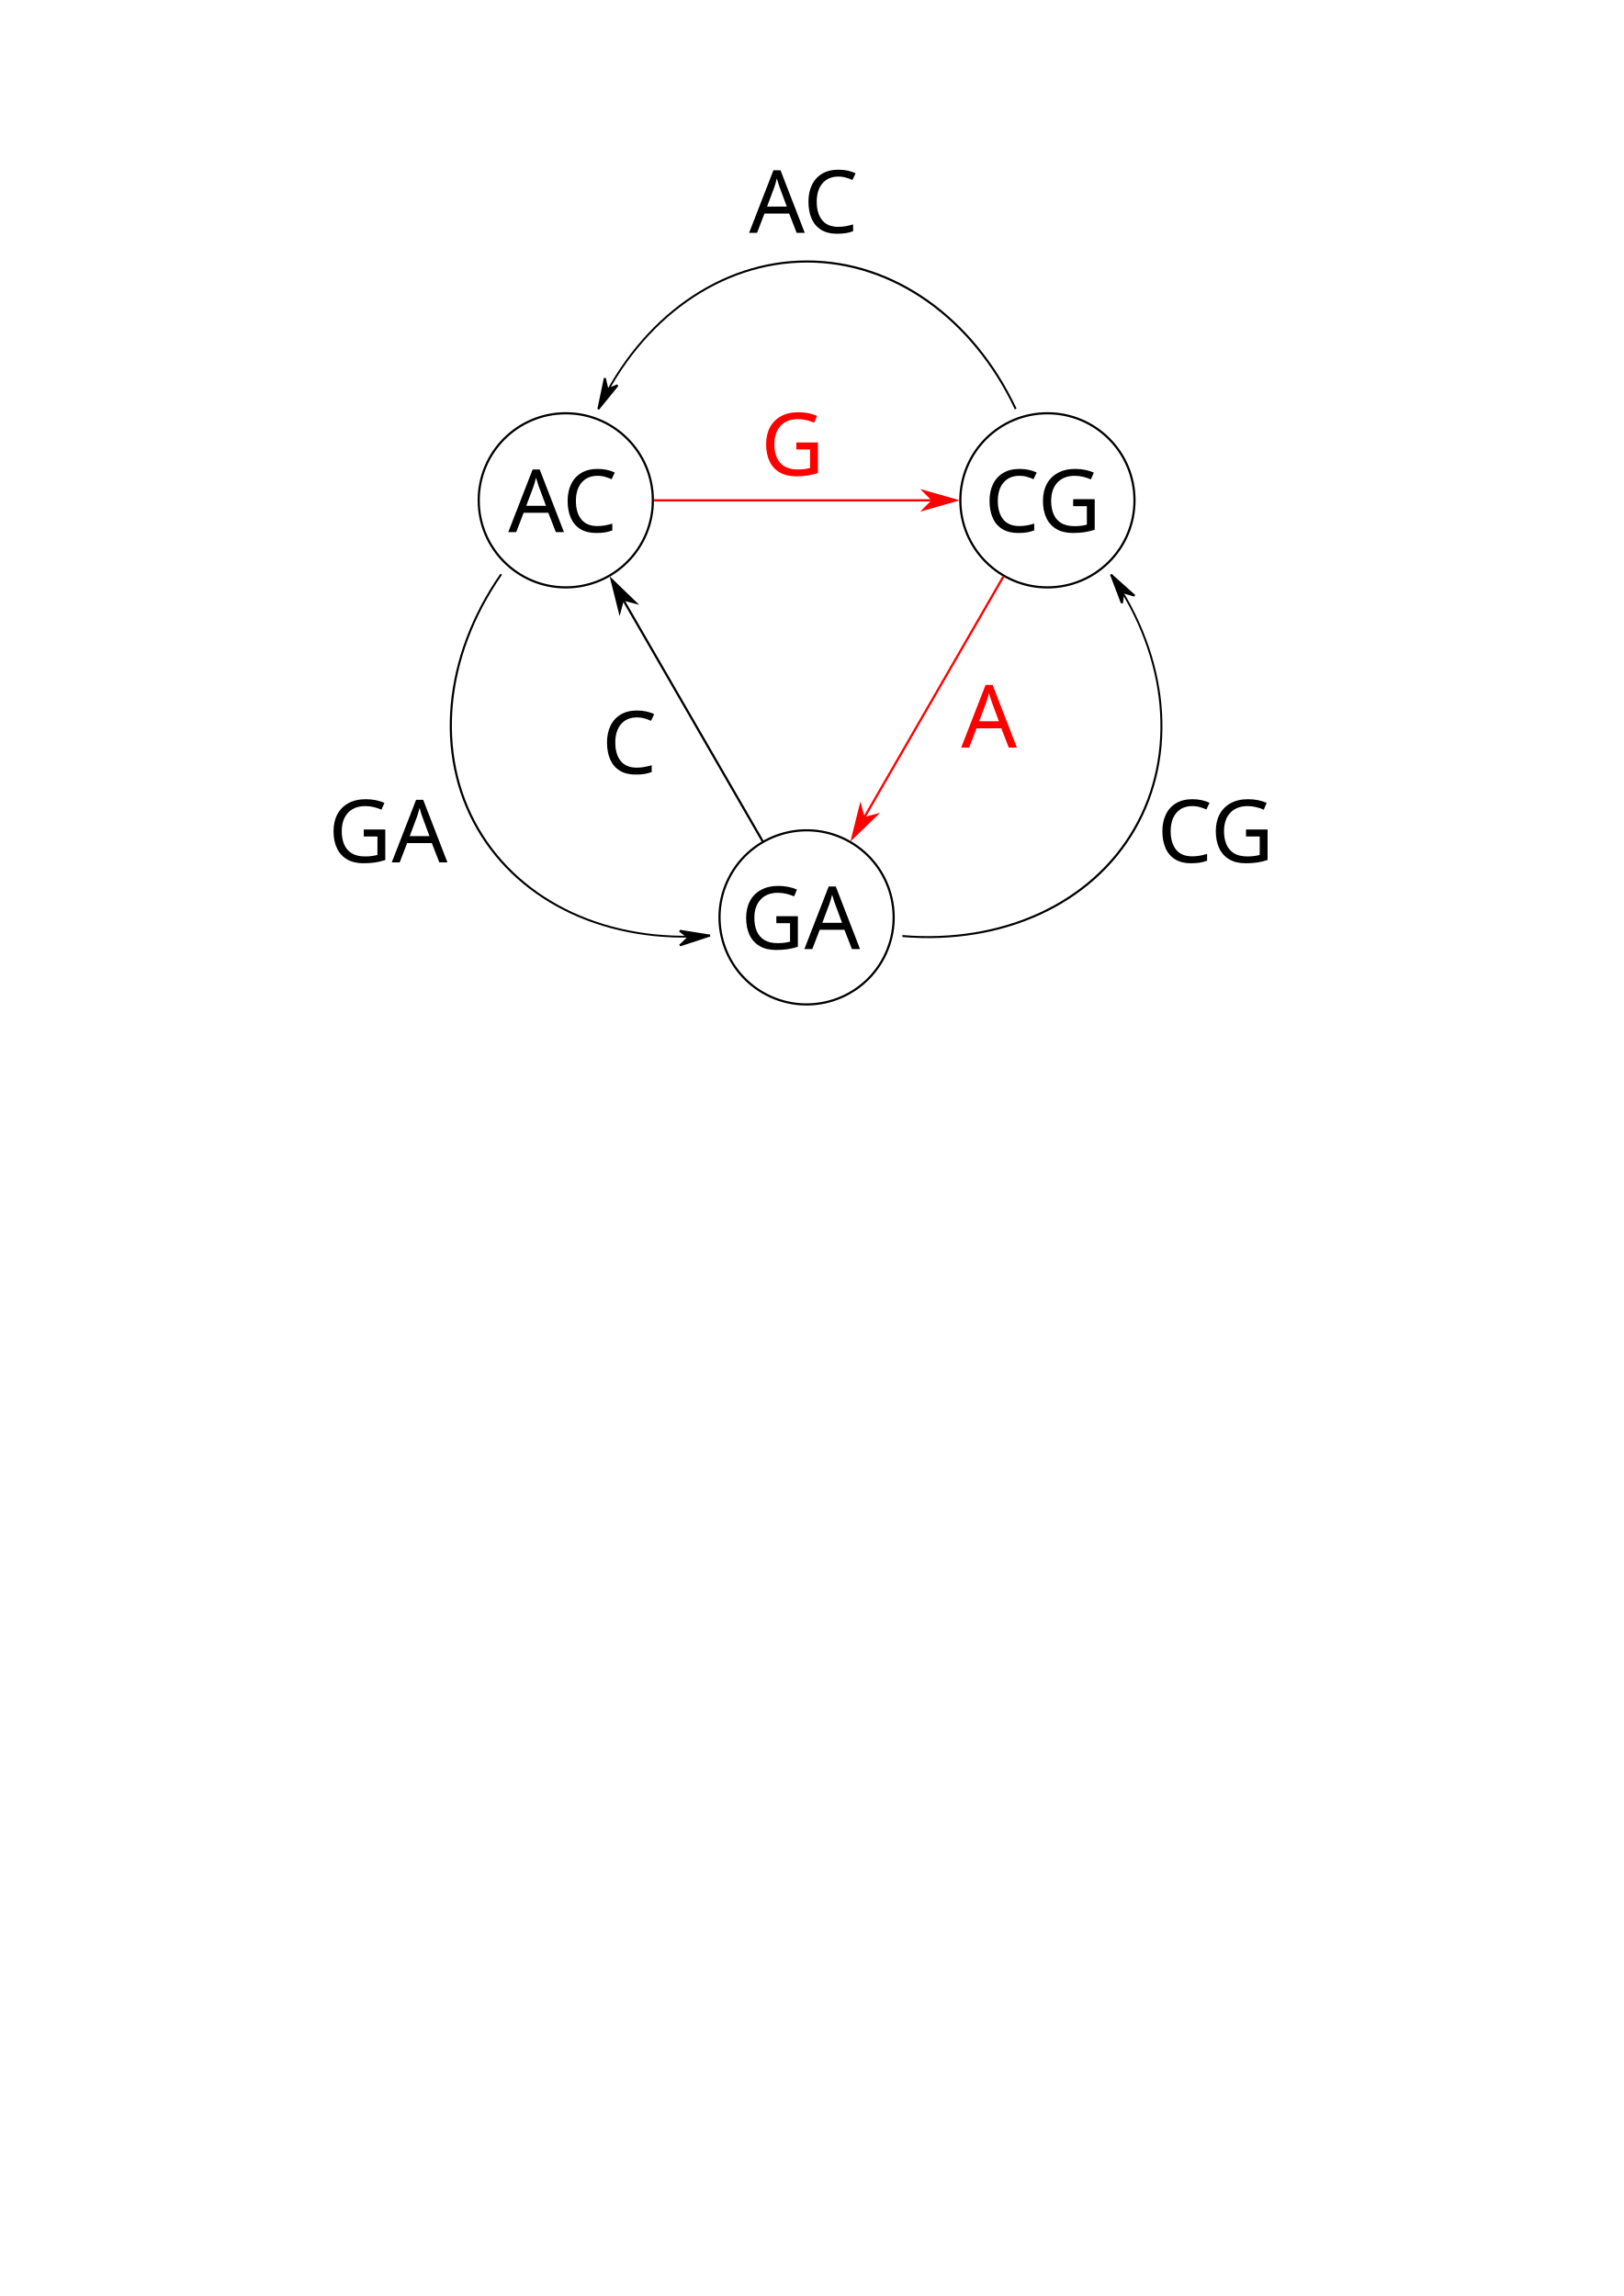
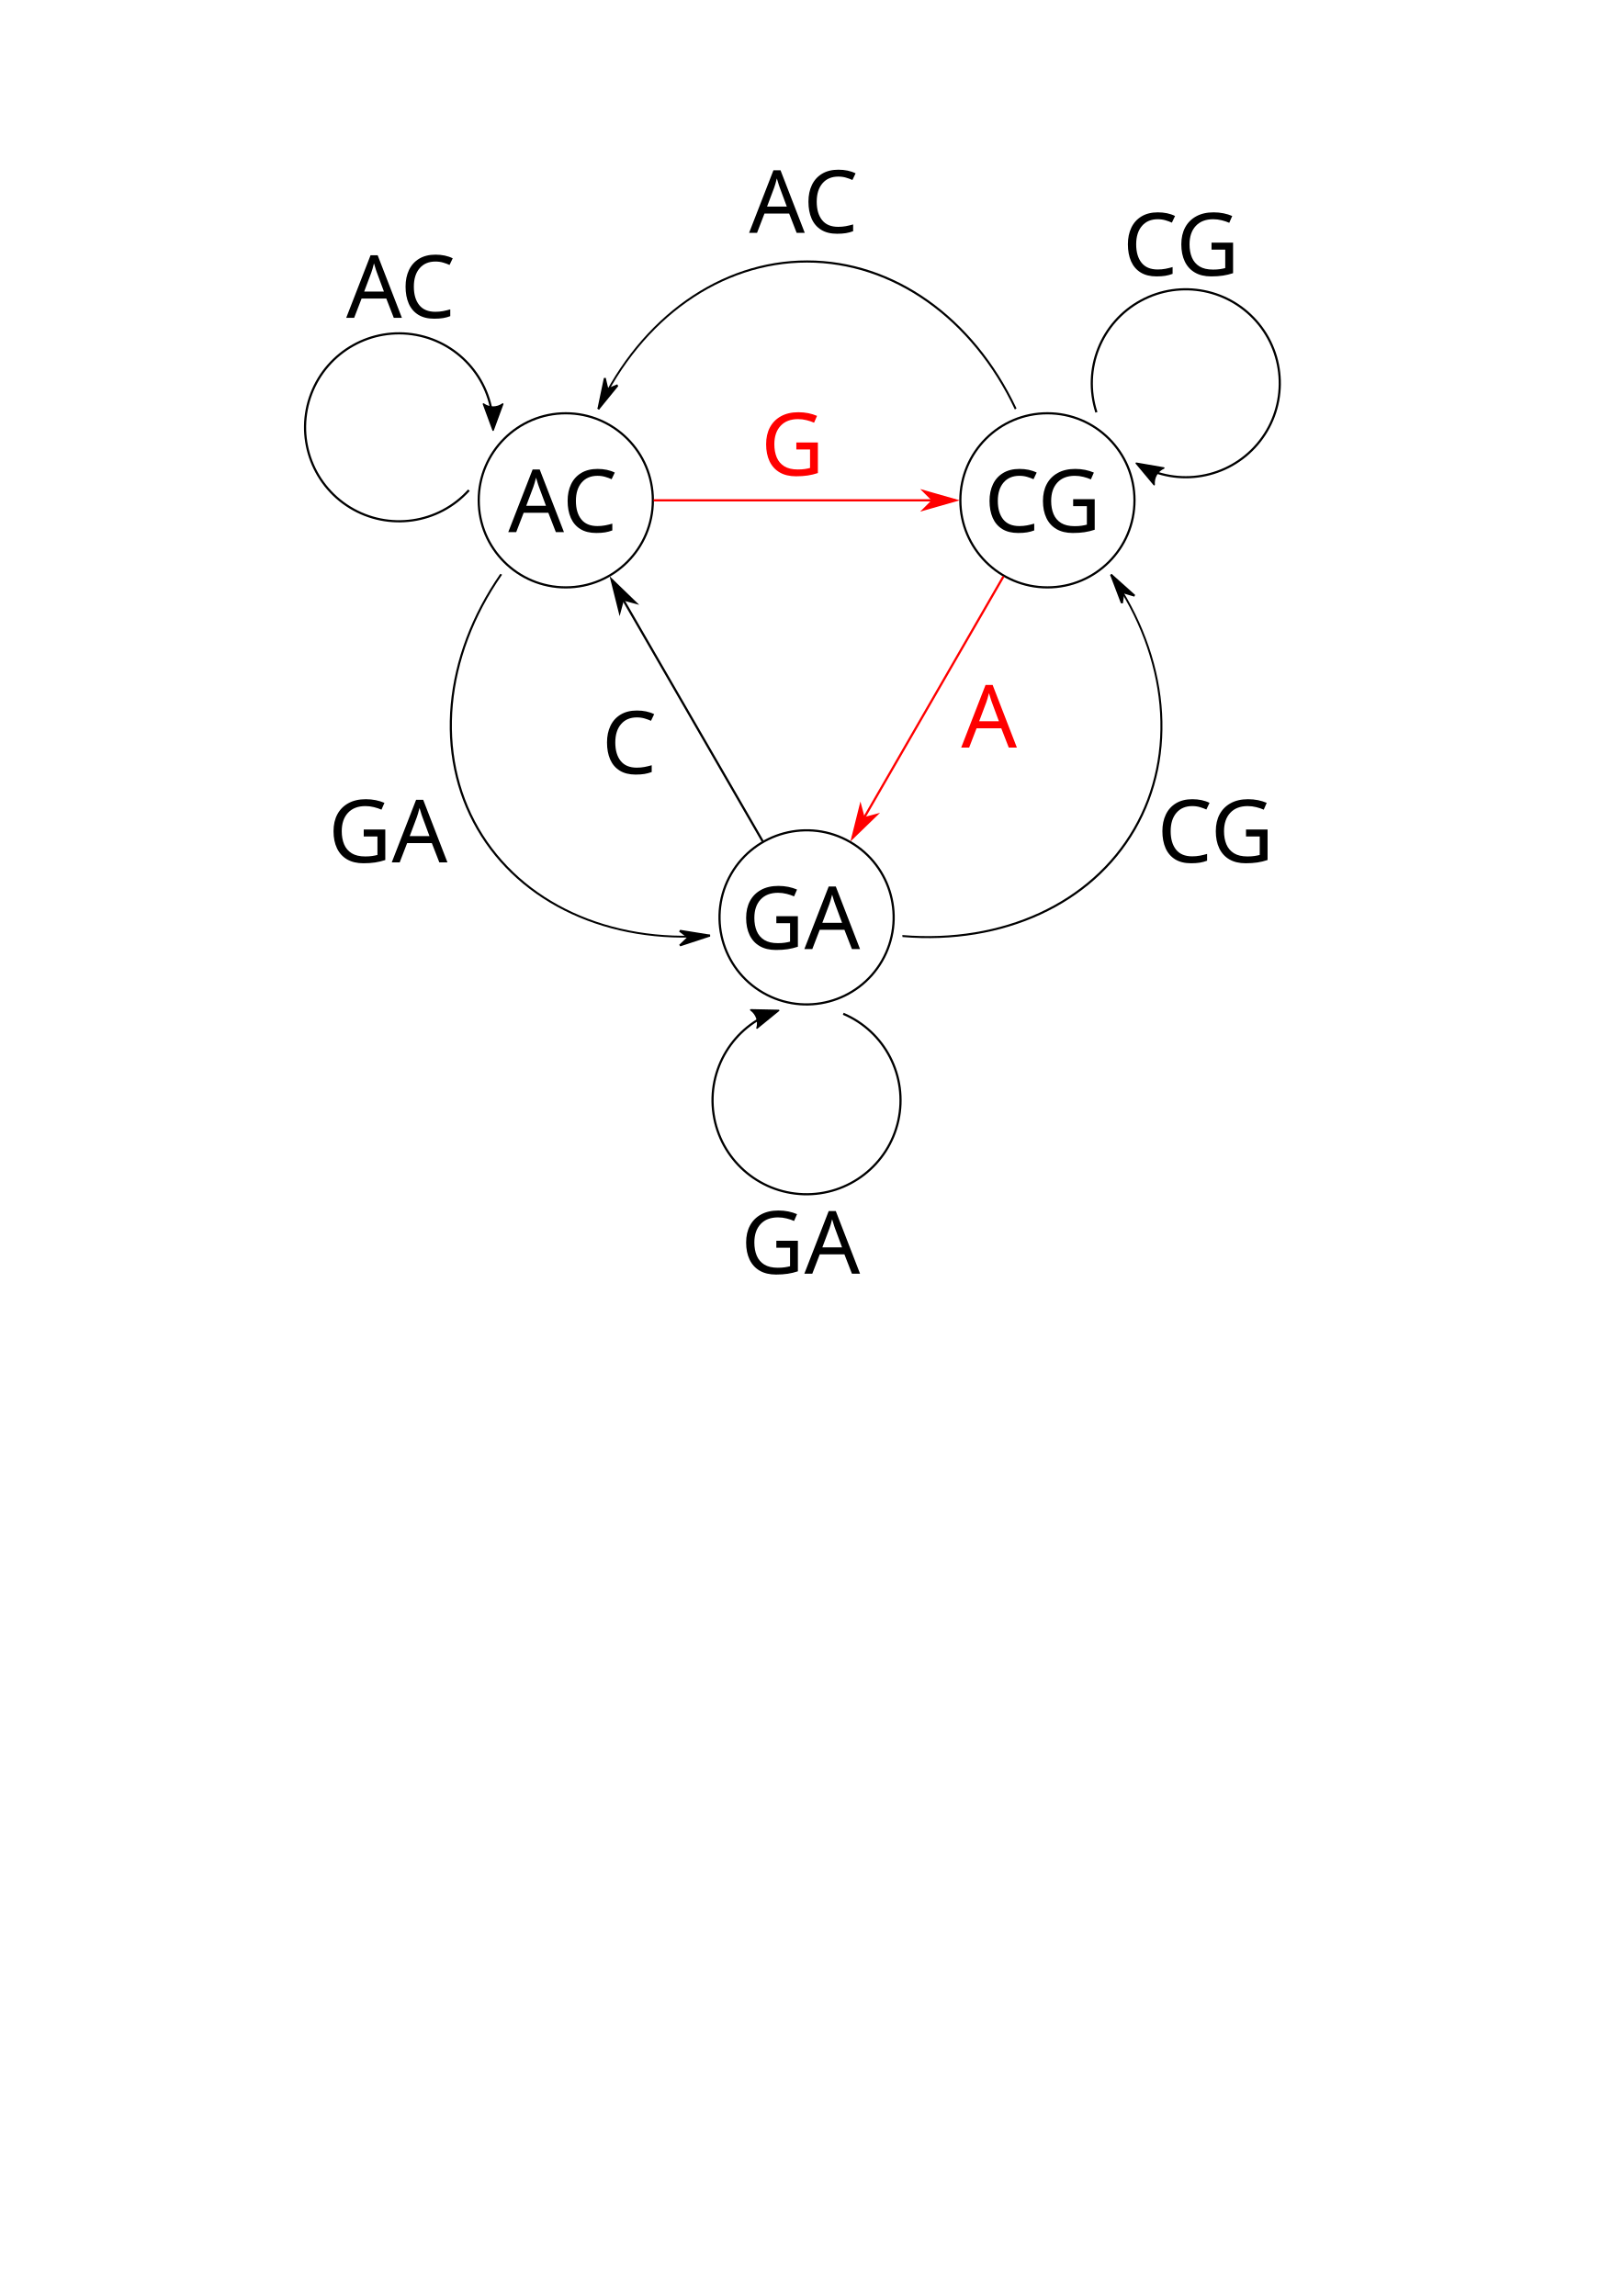
<svg xmlns="http://www.w3.org/2000/svg" width="210mm" height="297mm" viewBox="0 0 744.094 1052.362" id="svg2" version="1.1">
  <defs id="defs4">
+     <marker orient="auto" refY="0.0" refX="0.0" id="marker4627" style="overflow:visible;">
+       <path id="path4629" style="fill-rule:evenodd;stroke-width:0.625;stroke-linejoin:round;stroke:#000000;stroke-opacity:1;fill:#000000;fill-opacity:1" d="M 8.719,4.034 L -2.207,0.016 L 8.719,-4.002 C 6.973,-1.63 6.983,1.616 8.719,4.034 z " transform="scale(1.1) rotate(180) translate(1,0)" />
+     </marker>
+     <marker orient="auto" refY="0.0" refX="0.0" id="marker4624" style="overflow:visible;">
+       <path id="path4363" d="M 0.0,0.0 L 5.0,-5.0 L -12.5,0.0 L 5.0,5.0 L 0.0,0.0 z " style="fill-rule:evenodd;stroke:#000000;stroke-width:1pt;stroke-opacity:1;fill:#000000;fill-opacity:1" transform="scale(0.8) rotate(180) translate(12.5,0)" />
+     </marker>
+     <marker orient="auto" refY="0.0" refX="0.0" id="Arrow2Lend" style="overflow:visible;">
+       <path id="path4381" style="fill-rule:evenodd;stroke-width:0.625;stroke-linejoin:round;stroke:#000000;stroke-opacity:1;fill:#000000;fill-opacity:1" d="M 8.719,4.034 L -2.207,0.016 L 8.719,-4.002 C 6.973,-1.63 6.983,1.616 8.719,4.034 z " transform="scale(1.1) rotate(180) translate(1,0)" />
+     </marker>
+     <marker orient="auto" refY="0.0" refX="0.0" id="Arrow1Mend" style="overflow:visible;">
+       <path id="path4369" d="M 0.0,0.0 L 5.0,-5.0 L -12.5,0.0 L 5.0,5.0 L 0.0,0.0 z " style="fill-rule:evenodd;stroke:#000000;stroke-width:1pt;stroke-opacity:1;fill:#000000;fill-opacity:1" transform="scale(0.4) rotate(180) translate(10,0)" />
+     </marker>
    <marker style="overflow:visible;" id="marker6185" refX="0.0" refY="0.0" orient="auto">
      <path transform="scale(0.8) rotate(180) translate(12.5,0)" style="fill-rule:evenodd;stroke:#000000;stroke-width:1pt;stroke-opacity:1;fill:#000000;fill-opacity:1" d="M 0.0,0.0 L 5.0,-5.0 L -12.5,0.0 L 5.0,5.0 L 0.0,0.0 z " id="path6187" />
    </marker>
    <marker orient="auto" refY="0.0" refX="0.0" id="Arrow1Lend" style="overflow:visible;">
      <path id="path4291" d="M 0.0,0.0 L 5.0,-5.0 L -12.5,0.0 L 5.0,5.0 L 0.0,0.0 z " style="fill-rule:evenodd;stroke:#ff0000;stroke-width:1pt;stroke-opacity:1;fill:#ff0000;fill-opacity:1" transform="scale(0.8) rotate(180) translate(12.5,0)" />
    </marker>
    <marker orient="auto" refY="0" refX="0" id="Arrow1Lend-1" style="overflow:visible">
      <path id="path4291-9" d="M 0,0 5,-5 -12.5,0 5,5 0,0 Z" style="fill:#ff0000;fill-opacity:1;fill-rule:evenodd;stroke:#ff0000;stroke-width:1pt;stroke-opacity:1" transform="matrix(-0.8,0,0,-0.8,-10,0)" />
    </marker>
    <marker orient="auto" refY="0" refX="0" id="Arrow1Lend-7" style="overflow:visible">
      <path id="path4291-8" d="M 0,0 5,-5 -12.5,0 5,5 0,0 Z" style="fill:#000000;fill-opacity:1;fill-rule:evenodd;stroke:#000000;stroke-width:1pt;stroke-opacity:1" transform="matrix(-0.8,0,0,-0.8,-10,0)" />
    </marker>
    <marker style="overflow:visible" id="marker6185-5" refX="0" refY="0" orient="auto">
      <path transform="matrix(-0.8,0,0,-0.8,-10,0)" style="fill:#000000;fill-opacity:1;fill-rule:evenodd;stroke:#000000;stroke-width:1pt;stroke-opacity:1" d="M 0,0 5,-5 -12.5,0 5,5 0,0 Z" id="path6187-9" />
    </marker>
    <marker style="overflow:visible" id="marker6185-7" refX="0" refY="0" orient="auto">
      <path transform="matrix(-0.8,0,0,-0.8,-10,0)" style="fill:#000000;fill-opacity:1;fill-rule:evenodd;stroke:#000000;stroke-width:1pt;stroke-opacity:1" d="M 0,0 5,-5 -12.5,0 5,5 0,0 Z" id="path6187-3" />
    </marker>
+     <marker orient="auto" refY="0" refX="0" id="marker4627-0" style="overflow:visible">
+       <path id="path4629-6" style="fill:#000000;fill-opacity:1;fill-rule:evenodd;stroke:#000000;stroke-width:0.625;stroke-linejoin:round;stroke-opacity:1" d="M 8.719,4.034 -2.207,0.016 8.719,-4.002 c -1.745,2.372 -1.735,5.617 -6e-7,8.035 z" transform="matrix(-1.1,0,0,-1.1,-1.1,0)" />
+     </marker>
+     <marker orient="auto" refY="0" refX="0" id="marker4627-4" style="overflow:visible">
+       <path id="path4629-0" style="fill:#000000;fill-opacity:1;fill-rule:evenodd;stroke:#000000;stroke-width:0.625;stroke-linejoin:round;stroke-opacity:1" d="M 8.719,4.034 -2.207,0.016 8.719,-4.002 c -1.745,2.372 -1.735,5.617 -6e-7,8.035 z" transform="matrix(-1.1,0,0,-1.1,-1.1,0)" />
+     </marker>
  </defs>
  <g id="layer1">
    <text xml:space="preserve" style="font-style:normal;font-weight:normal;font-size:40px;line-height:125%;font-family:sans-serif;letter-spacing:0px;word-spacing:0px;fill:#000000;fill-opacity:1;stroke:none;stroke-width:1px;stroke-linecap:butt;stroke-linejoin:miter;stroke-opacity:1" x="252.538" y="431.118" id="text6041">
      <tspan id="tspan6043" x="252.538" y="431.118" />
    </text>
-     <g id="g7884">
-       <circle r="39.901" cy="229.322" cx="480.002" id="path4140-9" style="fill:none;fill-rule:evenodd;stroke:#000000;stroke-width:1px;stroke-linecap:butt;stroke-linejoin:miter;stroke-opacity:1" />
-       <g transform="matrix(-0.5,-0.8660254,0.8660254,-0.5,85.25067,745.6159)" id="g7346">
-         <circle style="fill:none;fill-rule:evenodd;stroke:#000000;stroke-width:1px;stroke-linecap:butt;stroke-linejoin:miter;stroke-opacity:1" id="path4140" cx="174.033" cy="-516.294" r="39.901" transform="matrix(-0.5,0.8660254,-0.8660254,-0.5,0,0)" />
-         <circle style="fill:none;fill-rule:evenodd;stroke:#000000;stroke-width:1px;stroke-linecap:butt;stroke-linejoin:miter;stroke-opacity:1" id="path4140-4" cx="423.776" cy="83.716" r="39.901" transform="matrix(0.5,0.8660254,-0.8660254,0.5,0,0)" />
-       </g>
-       <text id="text4212" y="243.882" x="232.926" style="font-style:normal;font-weight:normal;font-size:40px;line-height:125%;font-family:sans-serif;letter-spacing:0px;word-spacing:0px;fill:#000000;fill-opacity:1;stroke:none;stroke-width:1px;stroke-linecap:butt;stroke-linejoin:miter;stroke-opacity:1" xml:space="preserve">
-         <tspan y="243.882" x="232.926" id="tspan4214">AC</tspan>
-       </text>
-       <text id="text4216" y="243.882" x="451.037" style="font-style:normal;font-weight:normal;font-size:40px;line-height:125%;font-family:sans-serif;letter-spacing:0px;word-spacing:0px;fill:#000000;fill-opacity:1;stroke:none;stroke-width:1px;stroke-linecap:butt;stroke-linejoin:miter;stroke-opacity:1" xml:space="preserve">
-         <tspan y="243.882" x="451.037" id="tspan4218">CG</tspan>
-       </text>
-       <text id="text4220" y="435.006" x="339.492" style="font-style:normal;font-weight:normal;font-size:40px;line-height:125%;font-family:sans-serif;letter-spacing:0px;word-spacing:0px;fill:#000000;fill-opacity:1;stroke:none;stroke-width:1px;stroke-linecap:butt;stroke-linejoin:miter;stroke-opacity:1" xml:space="preserve">
-         <tspan y="435.006" x="339.492" id="tspan4222">GA</tspan>
-       </text>
-       <path id="path4278" d="m 299.554,229.321 138.309,0" style="fill:none;fill-rule:evenodd;stroke:#ff0000;stroke-width:1.022;stroke-linecap:butt;stroke-linejoin:miter;stroke-opacity:1;marker-end:url(#Arrow1Lend);stroke-miterlimit:4;stroke-dasharray:none" />
-       <text id="text6033" y="217.902" x="348.658" style="font-style:normal;font-weight:normal;font-size:40px;line-height:125%;font-family:sans-serif;letter-spacing:0px;word-spacing:0px;fill:#ff0000;fill-opacity:1;stroke:none;stroke-width:1px;stroke-linecap:butt;stroke-linejoin:miter;stroke-opacity:1;" xml:space="preserve">
-         <tspan y="217.902" x="348.658" id="tspan6035">G</tspan>
-       </text>
-       <path id="path4278-9" d="M 459.863,264.199 390.709,383.978" style="fill:none;fill-rule:evenodd;stroke:#ff0000;stroke-width:1.022px;stroke-linecap:butt;stroke-linejoin:miter;stroke-opacity:1;marker-end:url(#Arrow1Lend-1)" />
-       <text id="text6037" y="342.641" x="440.489" style="font-style:normal;font-weight:normal;font-size:40px;line-height:125%;font-family:sans-serif;letter-spacing:0px;word-spacing:0px;fill:#ff0000;fill-opacity:1;stroke:none;stroke-width:1px;stroke-linecap:butt;stroke-linejoin:miter;stroke-opacity:1;" xml:space="preserve">
-         <tspan y="342.641" x="440.489" id="tspan6039">A</tspan>
-       </text>
-       <path id="path4278-6" d="M 349.506,385.59 280.351,265.812" style="fill:none;fill-rule:evenodd;stroke:#000000;stroke-width:1.022px;stroke-linecap:butt;stroke-linejoin:miter;stroke-opacity:1;marker-end:url(#Arrow1Lend-7)" />
-       <text id="text6045" y="354.621" x="275.74" style="font-style:normal;font-weight:normal;font-size:40px;line-height:125%;font-family:sans-serif;letter-spacing:0px;word-spacing:0px;fill:#000000;fill-opacity:1;stroke:none;stroke-width:1px;stroke-linecap:butt;stroke-linejoin:miter;stroke-opacity:1;" xml:space="preserve">
-         <tspan y="354.621" x="275.74" id="tspan6047">C</tspan>
-       </text>
-       <path transform="matrix(-0.8166273,0.5771654,0.426569,0.904455,0,0)" d="m -346.298,428.22 a 117.096,129.425 0 0 1 58.548,-112.085 117.096,129.425 0 0 1 117.096,1e-5" id="path6177" style="fill:none;fill-rule:evenodd;stroke:#000000;stroke-width:0.913;stroke-linecap:butt;stroke-linejoin:miter;stroke-miterlimit:4;stroke-dasharray:none;stroke-opacity:1;marker-end:url(#marker6185)" />
-       <text id="text7552" y="106.738" x="343.285" style="font-style:normal;font-weight:normal;font-size:40px;line-height:125%;font-family:sans-serif;letter-spacing:0px;word-spacing:0px;fill:#000000;fill-opacity:1;stroke:none;stroke-width:1px;stroke-linecap:butt;stroke-linejoin:miter;stroke-opacity:1;" xml:space="preserve">
-         <tspan y="106.738" x="343.285" id="tspan7554">AC</tspan>
-       </text>
-       <path transform="matrix(-0.0915263,-0.9958027,-0.9965655,-0.08280793,0,0)" d="m -399.38,-378.294 a 117.096,129.425 0 0 1 58.548,-112.085 117.096,129.425 0 0 1 117.096,10e-6" id="path6177-7" style="fill:none;fill-rule:evenodd;stroke:#000000;stroke-width:0.913;stroke-linecap:butt;stroke-linejoin:miter;stroke-miterlimit:4;stroke-dasharray:none;stroke-opacity:1;marker-end:url(#marker6185-7)" />
-       <text id="text7568" y="395.268" x="530.249" style="font-style:normal;font-weight:normal;font-size:40px;line-height:125%;font-family:sans-serif;letter-spacing:0px;word-spacing:0px;fill:#000000;fill-opacity:1;stroke:none;stroke-width:1px;stroke-linecap:butt;stroke-linejoin:miter;stroke-opacity:1;" xml:space="preserve">
-         <tspan y="395.268" x="530.249" id="tspan7570">CG</tspan>
-       </text>
-       <path transform="matrix(0.9081535,0.4186372,0.5699965,-0.8216471,0,0)" d="m 343.966,-145.086 a 117.096,129.425 0 0 1 58.548,-112.085 117.096,129.425 0 0 1 117.096,10e-6" id="path6177-2" style="fill:none;fill-rule:evenodd;stroke:#000000;stroke-width:0.913;stroke-linecap:butt;stroke-linejoin:miter;stroke-miterlimit:4;stroke-dasharray:none;stroke-opacity:1;marker-end:url(#marker6185-5)" />
-       <text id="text7572" y="395.268" x="150.411" style="font-style:normal;font-weight:normal;font-size:40px;line-height:125%;font-family:sans-serif;letter-spacing:0px;word-spacing:0px;fill:#000000;fill-opacity:1;stroke:none;stroke-width:1px;stroke-linecap:butt;stroke-linejoin:miter;stroke-opacity:1;" xml:space="preserve">
-         <tspan y="395.268" x="150.411" id="tspan7574">GA</tspan>
-       </text>
-     </g>
+     <circle style="fill:none;fill-rule:evenodd;stroke:#000000;stroke-width:1px;stroke-linecap:butt;stroke-linejoin:miter;stroke-opacity:1" id="path4140-9" cx="480.002" cy="229.322" r="39.901" />
+     <circle style="fill:none;fill-rule:evenodd;stroke:#000000;stroke-width:1px;stroke-linecap:butt;stroke-linejoin:miter;stroke-opacity:1" id="path4140" cx="259.284" cy="229.321" r="39.901" />
+     <circle style="fill:none;fill-rule:evenodd;stroke:#000000;stroke-width:1px;stroke-linecap:butt;stroke-linejoin:miter;stroke-opacity:1" id="path4140-4" cx="-179.321" cy="530.353" r="39.901" transform="matrix(0.5,-0.8660254,0.8660254,0.5,0,0)" />
+     <text xml:space="preserve" style="font-style:normal;font-weight:normal;font-size:40px;line-height:125%;font-family:sans-serif;letter-spacing:0px;word-spacing:0px;fill:#000000;fill-opacity:1;stroke:none;stroke-width:1px;stroke-linecap:butt;stroke-linejoin:miter;stroke-opacity:1" x="232.926" y="243.882" id="text4212">
+       <tspan id="tspan4214" x="232.926" y="243.882">AC</tspan>
+     </text>
+     <text xml:space="preserve" style="font-style:normal;font-weight:normal;font-size:40px;line-height:125%;font-family:sans-serif;letter-spacing:0px;word-spacing:0px;fill:#000000;fill-opacity:1;stroke:none;stroke-width:1px;stroke-linecap:butt;stroke-linejoin:miter;stroke-opacity:1" x="451.037" y="243.882" id="text4216">
+       <tspan id="tspan4218" x="451.037" y="243.882">CG</tspan>
+     </text>
+     <text xml:space="preserve" style="font-style:normal;font-weight:normal;font-size:40px;line-height:125%;font-family:sans-serif;letter-spacing:0px;word-spacing:0px;fill:#000000;fill-opacity:1;stroke:none;stroke-width:1px;stroke-linecap:butt;stroke-linejoin:miter;stroke-opacity:1" x="339.492" y="435.006" id="text4220">
+       <tspan id="tspan4222" x="339.492" y="435.006">GA</tspan>
+     </text>
+     <path style="fill:none;fill-rule:evenodd;stroke:#ff0000;stroke-width:1.022;stroke-linecap:butt;stroke-linejoin:miter;stroke-miterlimit:4;stroke-dasharray:none;stroke-opacity:1;marker-end:url(#Arrow1Lend)" d="m 299.554,229.321 138.309,0" id="path4278" />
+     <text xml:space="preserve" style="font-style:normal;font-weight:normal;font-size:40px;line-height:125%;font-family:sans-serif;letter-spacing:0px;word-spacing:0px;fill:#ff0000;fill-opacity:1;stroke:none;stroke-width:1px;stroke-linecap:butt;stroke-linejoin:miter;stroke-opacity:1" x="348.658" y="217.902" id="text6033">
+       <tspan id="tspan6035" x="348.658" y="217.902">G</tspan>
+     </text>
+     <path style="fill:none;fill-rule:evenodd;stroke:#ff0000;stroke-width:1.022px;stroke-linecap:butt;stroke-linejoin:miter;stroke-opacity:1;marker-end:url(#Arrow1Lend-1)" d="M 459.863,264.199 390.709,383.978" id="path4278-9" />
+     <text xml:space="preserve" style="font-style:normal;font-weight:normal;font-size:40px;line-height:125%;font-family:sans-serif;letter-spacing:0px;word-spacing:0px;fill:#ff0000;fill-opacity:1;stroke:none;stroke-width:1px;stroke-linecap:butt;stroke-linejoin:miter;stroke-opacity:1" x="440.489" y="342.641" id="text6037">
+       <tspan id="tspan6039" x="440.489" y="342.641">A</tspan>
+     </text>
+     <path style="fill:none;fill-rule:evenodd;stroke:#000000;stroke-width:1.022px;stroke-linecap:butt;stroke-linejoin:miter;stroke-opacity:1;marker-end:url(#Arrow1Lend-7)" d="M 349.506,385.59 280.351,265.812" id="path4278-6" />
+     <text xml:space="preserve" style="font-style:normal;font-weight:normal;font-size:40px;line-height:125%;font-family:sans-serif;letter-spacing:0px;word-spacing:0px;fill:#000000;fill-opacity:1;stroke:none;stroke-width:1px;stroke-linecap:butt;stroke-linejoin:miter;stroke-opacity:1" x="275.74" y="354.621" id="text6045">
+       <tspan id="tspan6047" x="275.74" y="354.621">C</tspan>
+     </text>
+     <path style="fill:none;fill-rule:evenodd;stroke:#000000;stroke-width:0.913;stroke-linecap:butt;stroke-linejoin:miter;stroke-miterlimit:4;stroke-dasharray:none;stroke-opacity:1;marker-end:url(#marker6185)" id="path6177" d="m -346.298,428.22 a 117.096,129.425 0 0 1 58.548,-112.085 117.096,129.425 0 0 1 117.096,1e-5" transform="matrix(-0.8166273,0.5771654,0.426569,0.904455,0,0)" />
+     <text xml:space="preserve" style="font-style:normal;font-weight:normal;font-size:40px;line-height:125%;font-family:sans-serif;letter-spacing:0px;word-spacing:0px;fill:#000000;fill-opacity:1;stroke:none;stroke-width:1px;stroke-linecap:butt;stroke-linejoin:miter;stroke-opacity:1" x="343.285" y="106.738" id="text7552">
+       <tspan id="tspan7554" x="343.285" y="106.738">AC</tspan>
+     </text>
+     <path style="fill:none;fill-rule:evenodd;stroke:#000000;stroke-width:0.913;stroke-linecap:butt;stroke-linejoin:miter;stroke-miterlimit:4;stroke-dasharray:none;stroke-opacity:1;marker-end:url(#marker6185-7)" id="path6177-7" d="m -399.38,-378.294 a 117.096,129.425 0 0 1 58.548,-112.085 117.096,129.425 0 0 1 117.096,10e-6" transform="matrix(-0.0915263,-0.9958027,-0.9965655,-0.08280793,0,0)" />
+     <text xml:space="preserve" style="font-style:normal;font-weight:normal;font-size:40px;line-height:125%;font-family:sans-serif;letter-spacing:0px;word-spacing:0px;fill:#000000;fill-opacity:1;stroke:none;stroke-width:1px;stroke-linecap:butt;stroke-linejoin:miter;stroke-opacity:1" x="530.249" y="395.268" id="text7568">
+       <tspan id="tspan7570" x="530.249" y="395.268">CG</tspan>
+     </text>
+     <path style="fill:none;fill-rule:evenodd;stroke:#000000;stroke-width:0.913;stroke-linecap:butt;stroke-linejoin:miter;stroke-miterlimit:4;stroke-dasharray:none;stroke-opacity:1;marker-end:url(#marker6185-5)" id="path6177-2" d="m 343.966,-145.086 a 117.096,129.425 0 0 1 58.548,-112.085 117.096,129.425 0 0 1 117.096,10e-6" transform="matrix(0.9081535,0.4186372,0.5699965,-0.8216471,0,0)" />
+     <text xml:space="preserve" style="font-style:normal;font-weight:normal;font-size:40px;line-height:125%;font-family:sans-serif;letter-spacing:0px;word-spacing:0px;fill:#000000;fill-opacity:1;stroke:none;stroke-width:1px;stroke-linecap:butt;stroke-linejoin:miter;stroke-opacity:1" x="150.411" y="395.268" id="text7572">
+       <tspan id="tspan7574" x="150.411" y="395.268">GA</tspan>
+     </text>
+     <text xml:space="preserve" style="font-style:normal;font-weight:normal;font-size:40px;line-height:125%;font-family:sans-serif;letter-spacing:0px;word-spacing:0px;fill:#000000;fill-opacity:1;stroke:none;stroke-width:1px;stroke-linecap:butt;stroke-linejoin:miter;stroke-opacity:1" x="514.444" y="126.282" id="text4348">
+       <tspan x="514.444" y="126.282" id="tspan4352">CG</tspan>
+     </text>
+     <path style="fill:none;fill-rule:evenodd;stroke:#000000;stroke-width:1px;stroke-linecap:butt;stroke-linejoin:miter;stroke-opacity:1;marker-end:url(#marker4627)" id="path4622" d="m -263.424,-467.732 a 43.073,43.073 0 0 1 -48.525,26.073 43.073,43.073 0 0 1 -34.479,-42.961 43.073,43.073 0 0 1 35.958,-41.731 43.073,43.073 0 0 1 47.585,27.751" transform="matrix(-0.7660444,0.6427876,-0.6427876,-0.7660444,0,0)" />
+     <path style="fill:none;fill-rule:evenodd;stroke:#000000;stroke-width:1px;stroke-linecap:butt;stroke-linejoin:miter;stroke-opacity:1;marker-end:url(#marker4627-0)" id="path4622-0" d="m -457.846,394.492 a 43.073,43.073 0 0 1 -48.525,26.073 43.073,43.073 0 0 1 -34.479,-42.961 43.073,43.073 0 0 1 35.958,-41.731 43.073,43.073 0 0 1 47.585,27.751" transform="matrix(0.0174524,-0.9998477,0.9998477,0.0174524,0,0)" />
+     <text xml:space="preserve" style="font-style:normal;font-weight:normal;font-size:40px;line-height:125%;font-family:sans-serif;letter-spacing:0px;word-spacing:0px;fill:#000000;fill-opacity:1;stroke:none;stroke-width:1px;stroke-linecap:butt;stroke-linejoin:miter;stroke-opacity:1" x="339.492" y="583.783" id="text4683">
+       <tspan id="tspan4685" x="339.492" y="583.783">GA</tspan>
+     </text>
+     <path style="fill:none;fill-rule:evenodd;stroke:#000000;stroke-width:1px;stroke-linecap:butt;stroke-linejoin:miter;stroke-opacity:1;marker-end:url(#marker4627-4)" id="path4622-2" d="m 278.775,137.634 a 43.073,43.073 0 0 1 -48.525,26.073 43.073,43.073 0 0 1 -34.479,-42.961 43.073,43.073 0 0 1 35.958,-41.731 43.073,43.073 0 0 1 47.585,27.751" transform="matrix(0.9396926,0.3420201,-0.3420201,0.9396926,0,0)" />
+     <text xml:space="preserve" style="font-style:normal;font-weight:normal;font-size:40px;line-height:125%;font-family:sans-serif;letter-spacing:0px;word-spacing:0px;fill:#000000;fill-opacity:1;stroke:none;stroke-width:1px;stroke-linecap:butt;stroke-linejoin:miter;stroke-opacity:1" x="158.661" y="145.668" id="text4708">
+       <tspan id="tspan4710" x="158.661" y="145.668">AC</tspan>
+     </text>
  </g>
</svg>
